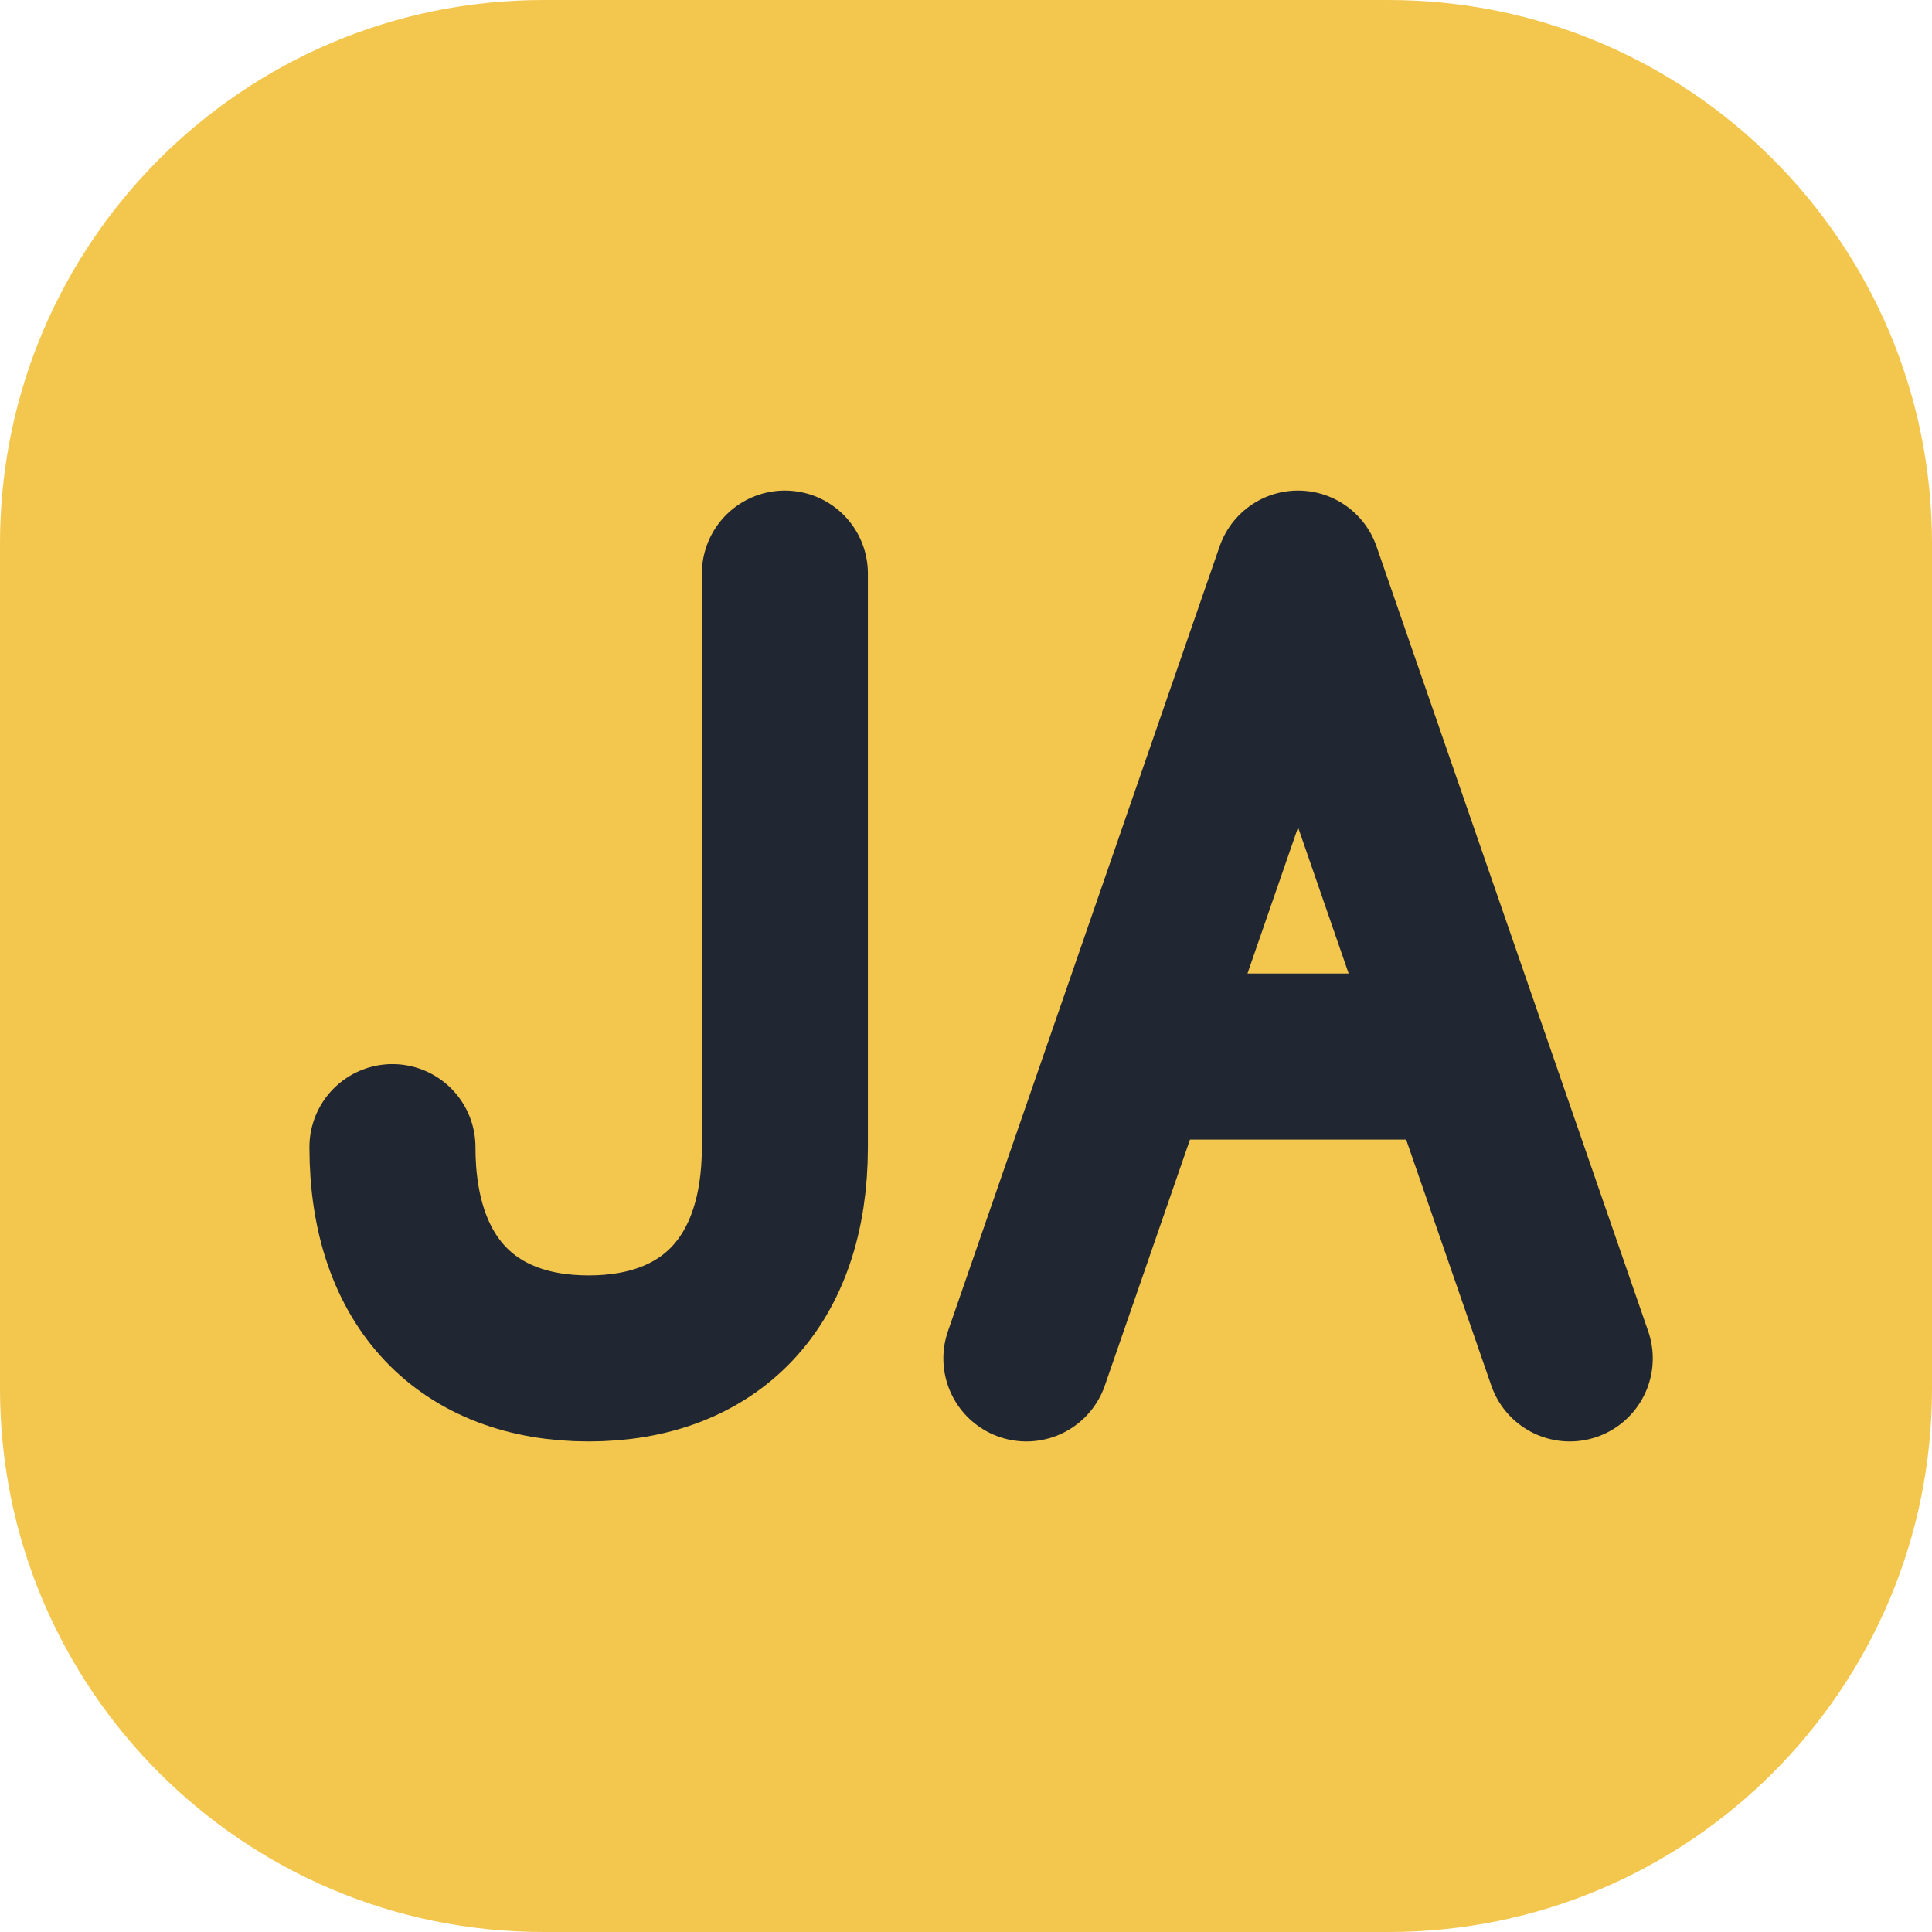
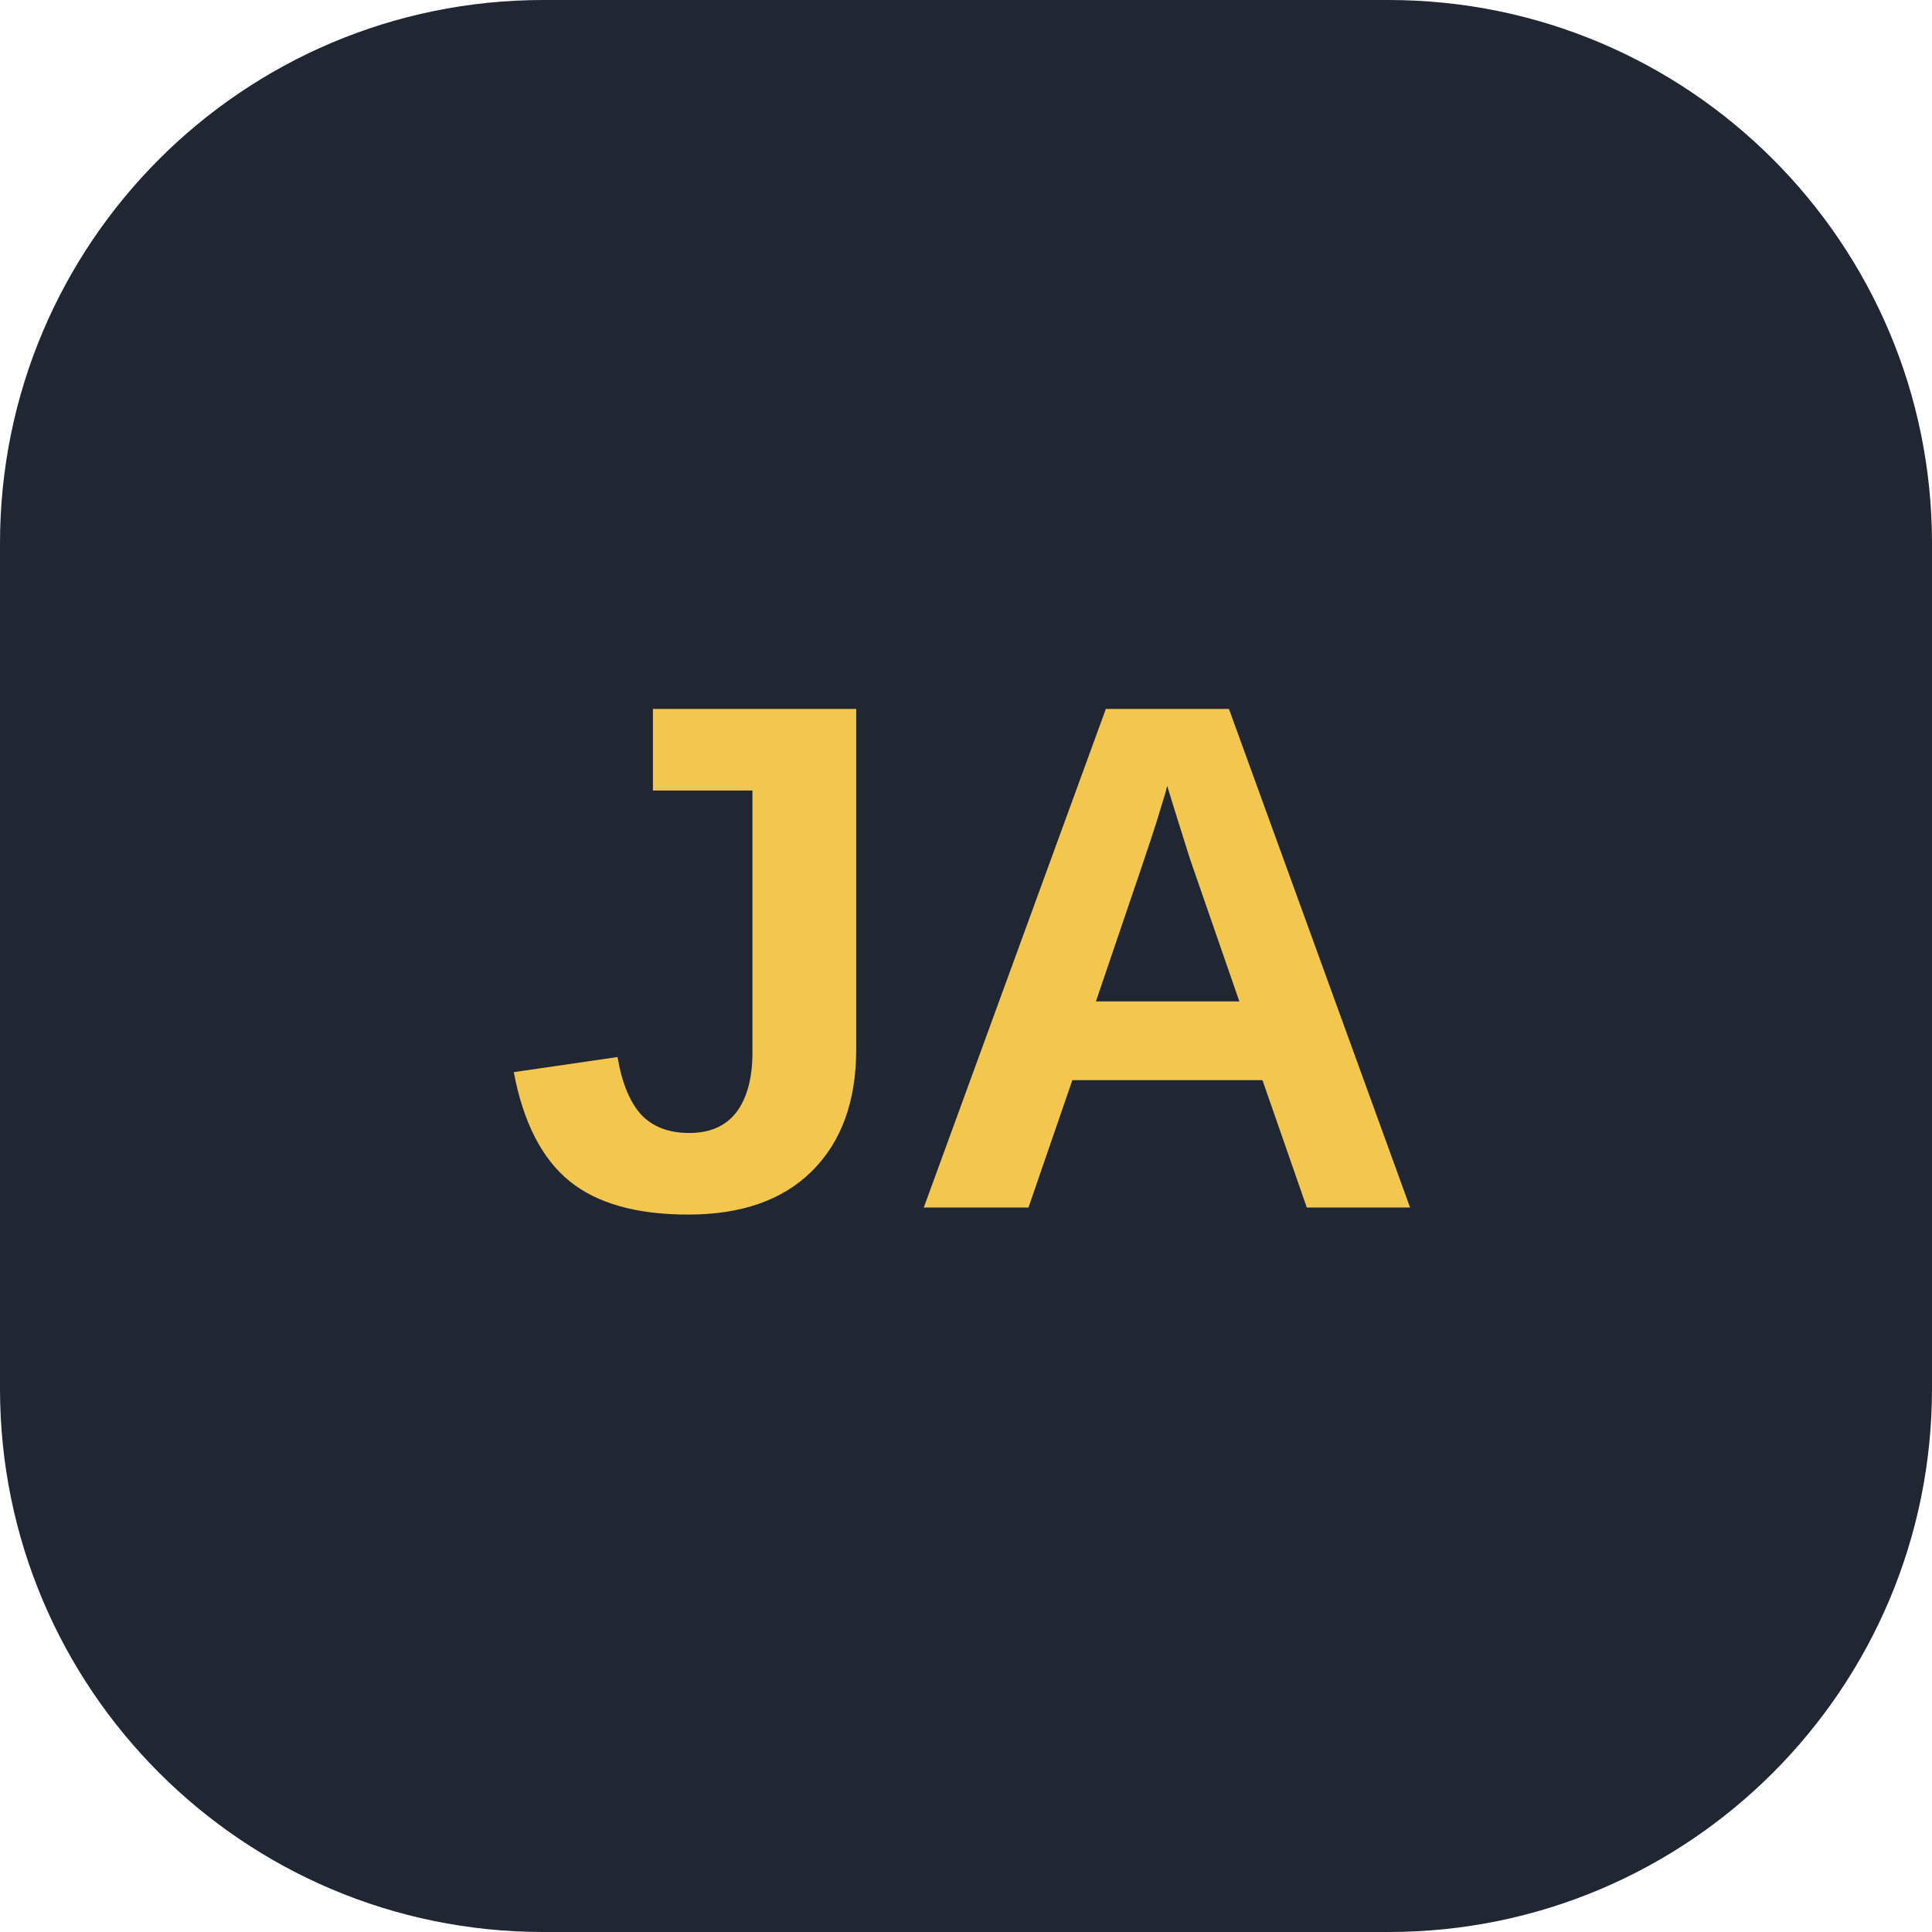
<svg xmlns="http://www.w3.org/2000/svg" viewBox="0 0 64 64" fill="none">
-   <rect width="64" height="64" rx="18" fill="#F3C64E" />
-   <g stroke="#202632" stroke-width="5.5" stroke-linecap="round" stroke-linejoin="round">
-     <path d="M26 19v19c0 4.5-2.5 7-6.5 7S13 42.5 13 38" />
-     <path d="m34 45 9-26 9 26M37.5 35h11" />
-   </g>
+   <rect width="64" height="64" rx="18" fill="#202632" />
+   <text x="32" y="40" text-anchor="middle" fill="#F3C64E" font-family="Arial, Helvetica, sans-serif" font-size="24" font-weight="700">JA</text>
</svg>
